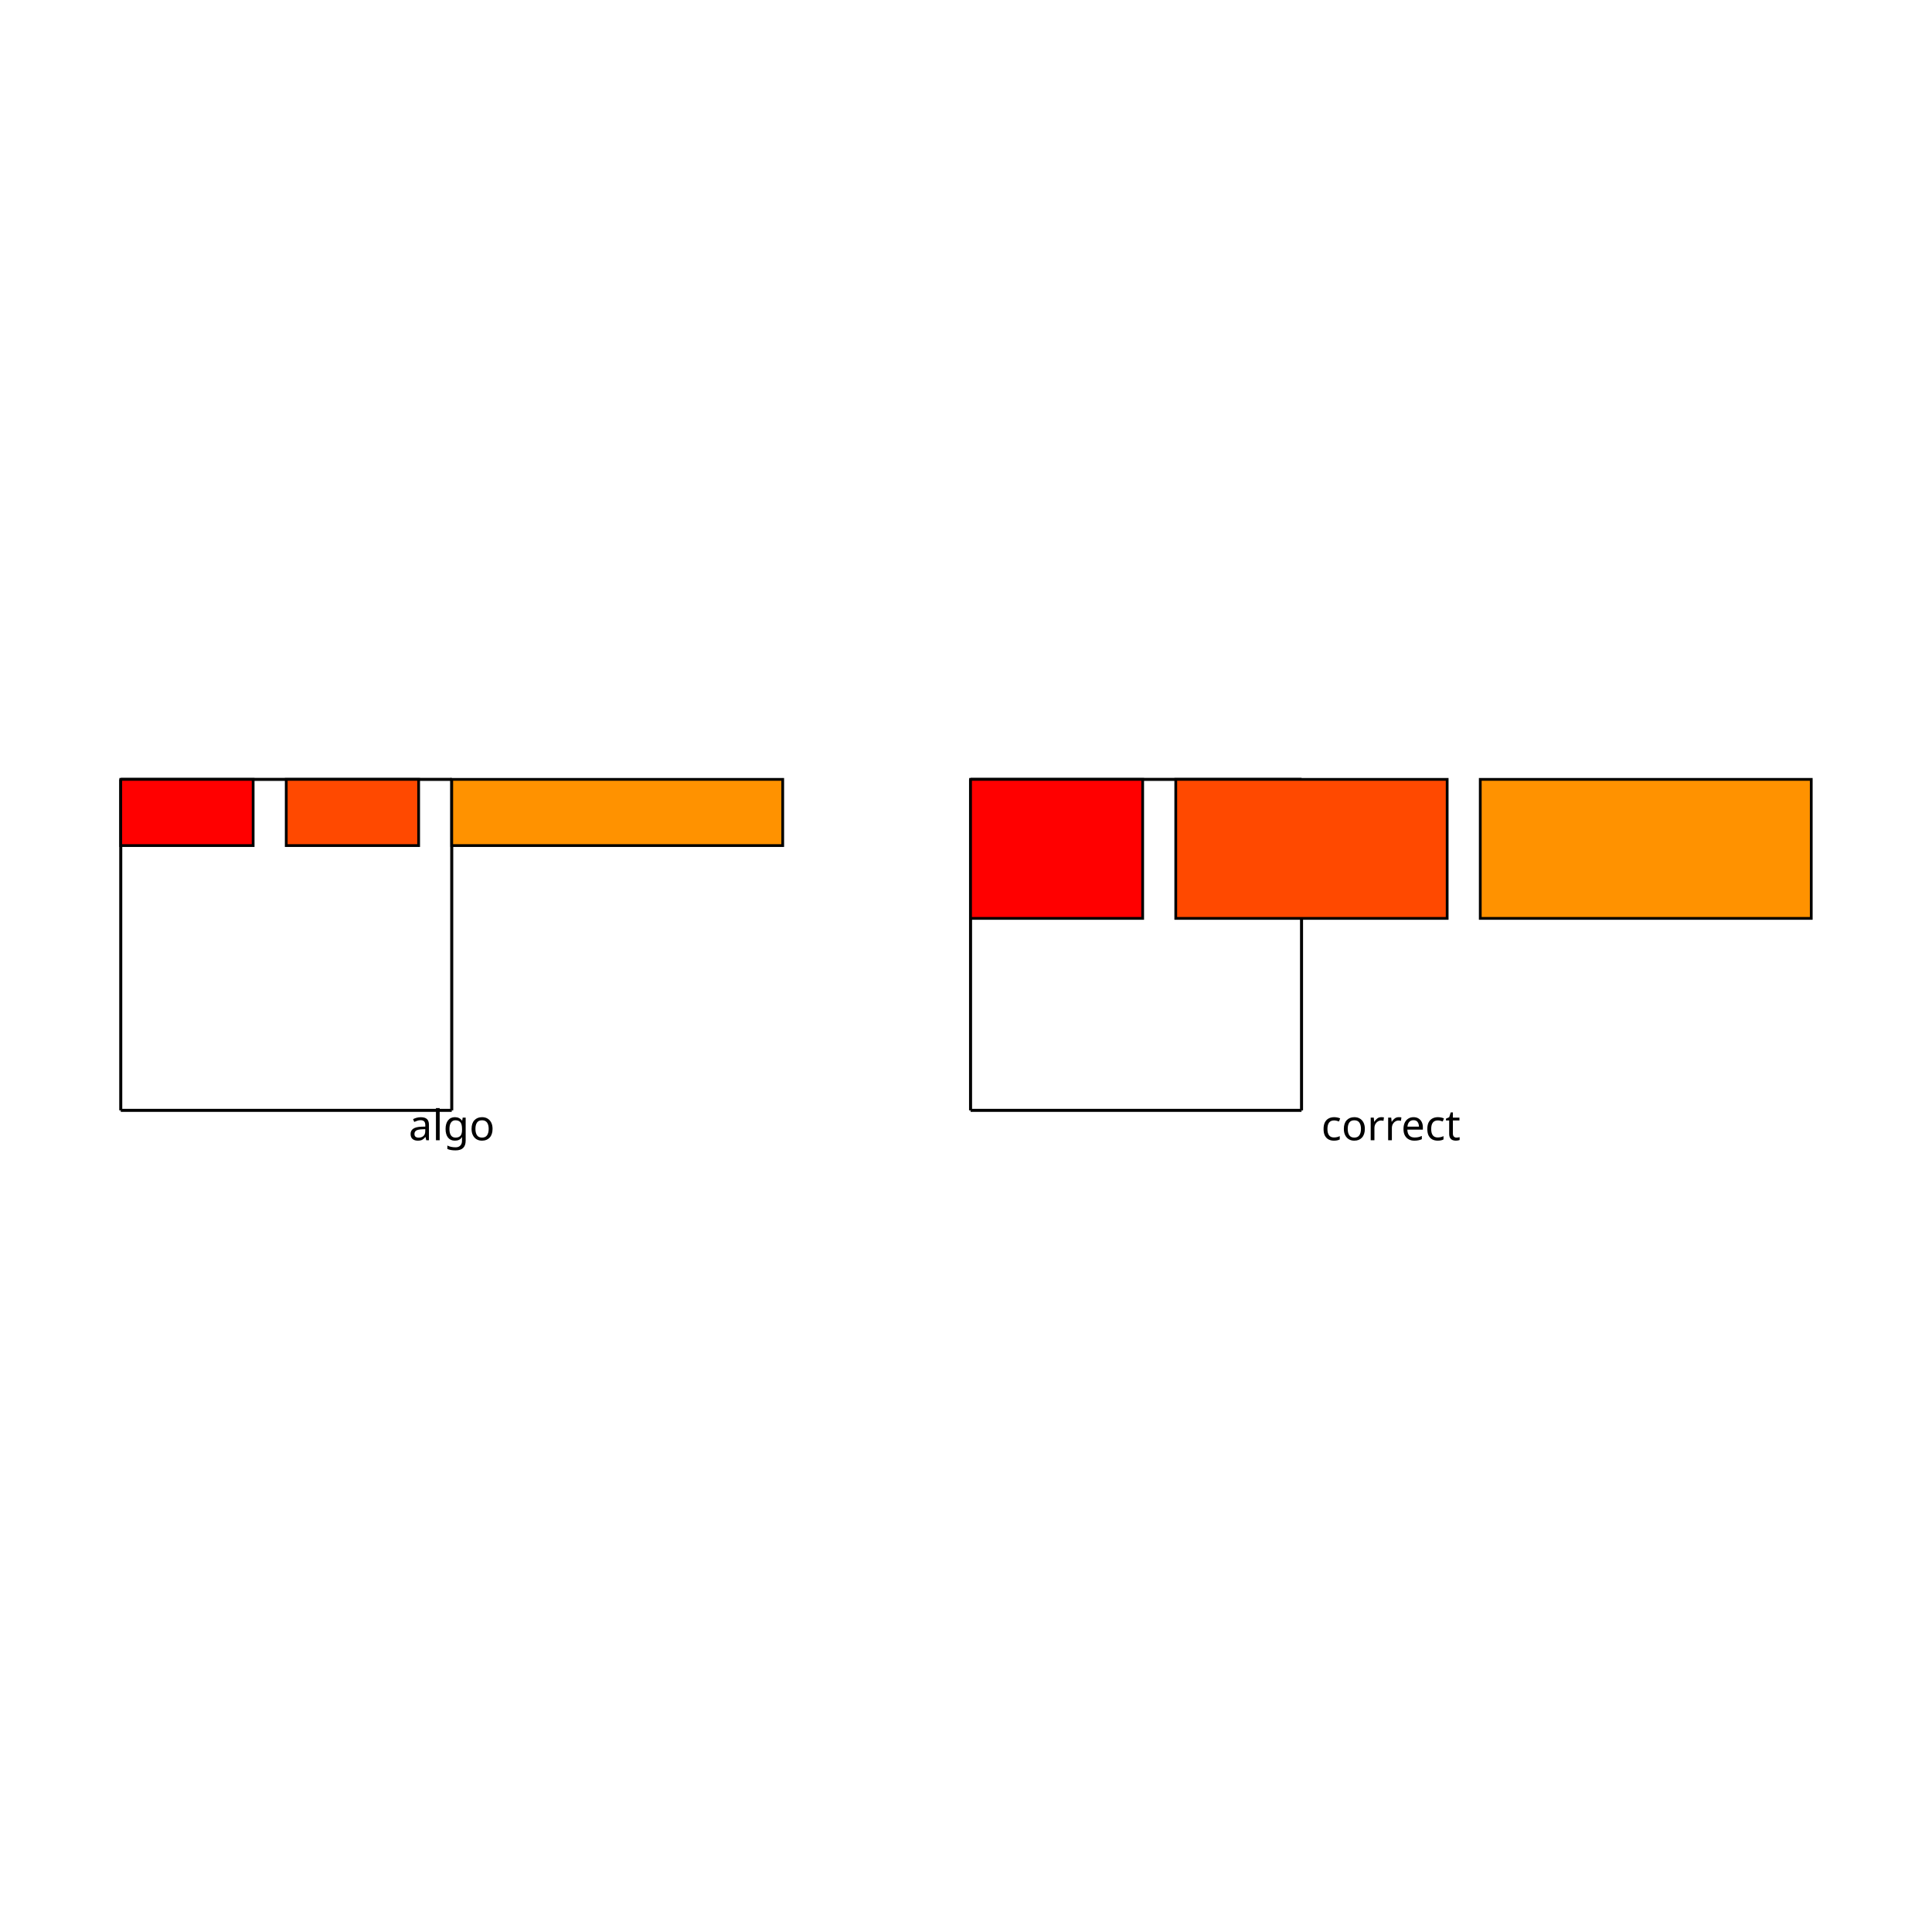
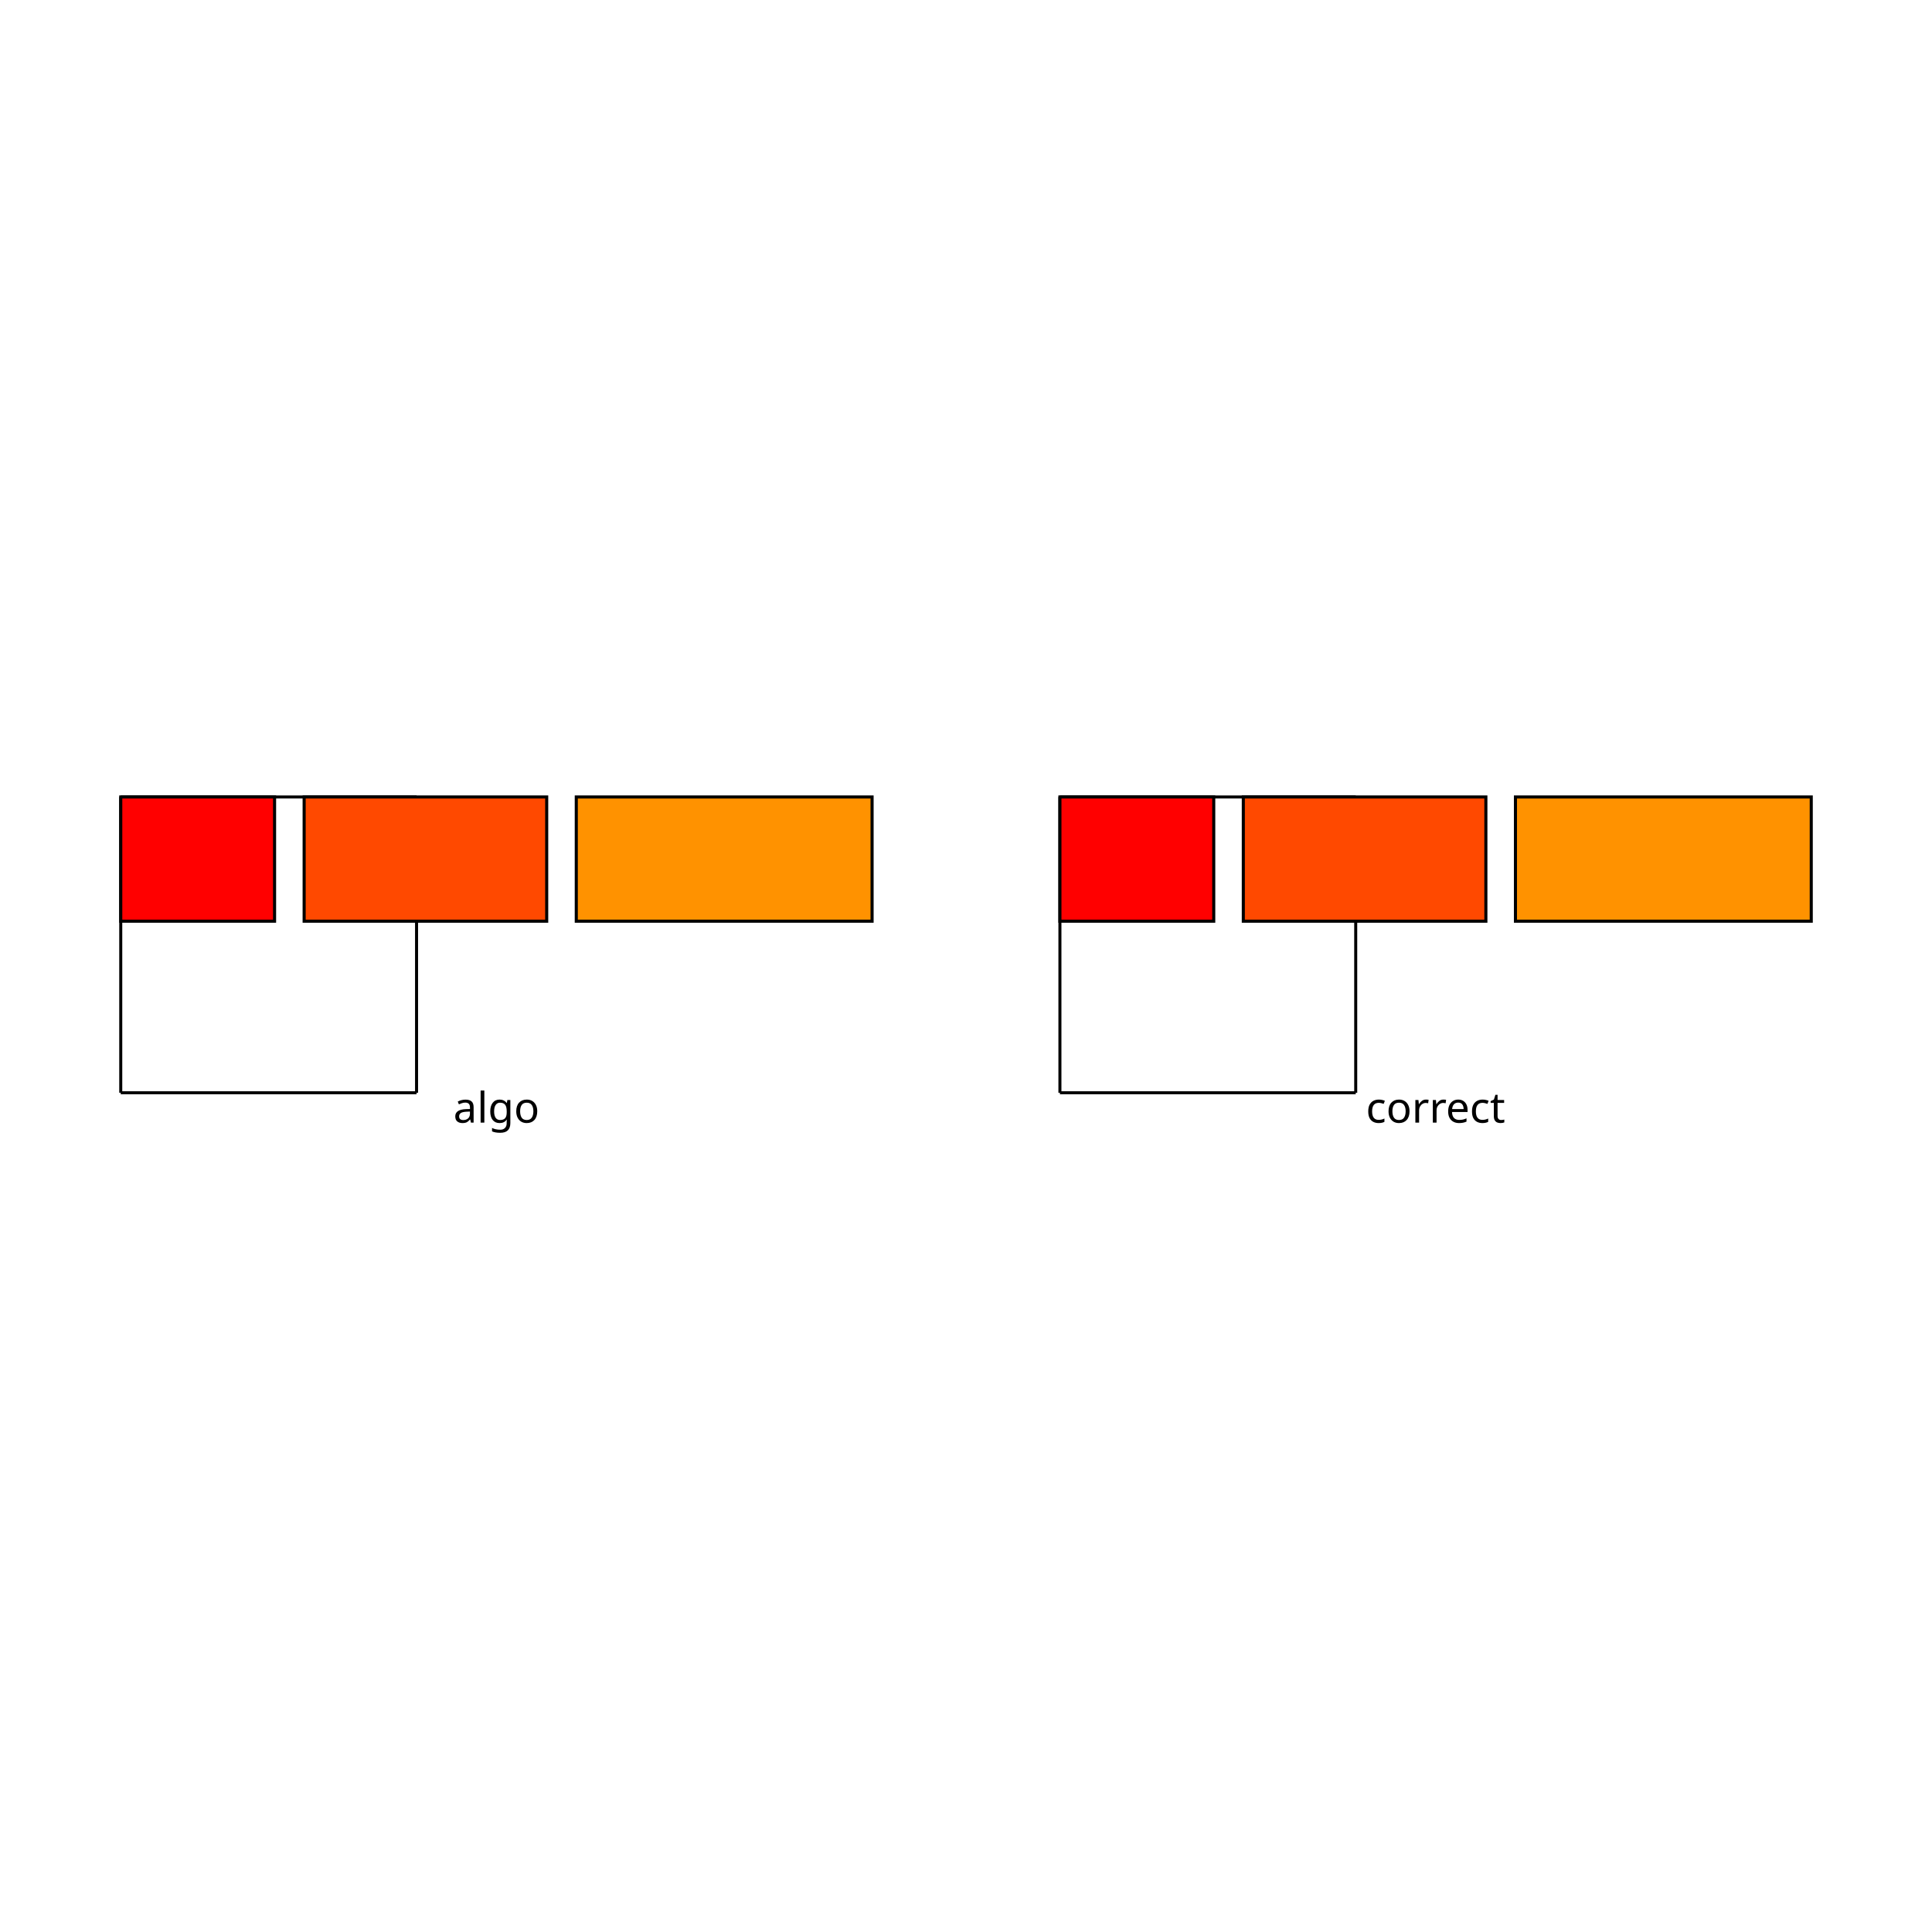
<svg xmlns="http://www.w3.org/2000/svg" width="640" height="640" viewBox="0 0 640 640">
  <rect width="100%" height="100%" fill="white" />
  <g>
-     <polyline data-points="0,0 100,0" data-type="line" data-label="" points="40,258.179 149.643,258.179" fill="none" stroke="black" stroke-width="1" />
+     <polyline data-points="0,0 100,0" data-type="line" data-label="" points="40,264.006 137.988,264.006" fill="none" stroke="black" stroke-width="1" />
  </g>
  <g>
-     <polyline data-points="100,0 100,100" data-type="line" data-label="" points="149.643,258.179 149.643,367.821" fill="none" stroke="black" stroke-width="1" />
+     <polyline data-points="100,0 100,100" data-type="line" data-label="" points="137.988,264.006 137.988,361.994" fill="none" stroke="black" stroke-width="1" />
  </g>
  <g>
-     <polyline data-points="100,100 0,100" data-type="line" data-label="" points="149.643,367.821 40,367.821" fill="none" stroke="black" stroke-width="1" />
+     <polyline data-points="100,100 0,100" data-type="line" data-label="" points="137.988,361.994 40,361.994" fill="none" stroke="black" stroke-width="1" />
  </g>
  <g>
-     <polyline data-points="0,100 0,0" data-type="line" data-label="" points="40,367.821 40,258.179" fill="none" stroke="black" stroke-width="1" />
+     <polyline data-points="0,100 0,0" data-type="line" data-label="" points="40,361.994 40,264.006" fill="none" stroke="black" stroke-width="1" />
  </g>
  <g>
-     <polyline data-points="256.75,0 356.75,0" data-type="line" data-label="" points="321.508,258.179 431.15,258.179" fill="none" stroke="black" stroke-width="1" />
+     <polyline data-points="317.5,0 417.5,0" data-type="line" data-label="" points="351.111,264.006 449.099,264.006" fill="none" stroke="black" stroke-width="1" />
  </g>
  <g>
-     <polyline data-points="356.75,0 356.75,100" data-type="line" data-label="" points="431.15,258.179 431.15,367.821" fill="none" stroke="black" stroke-width="1" />
+     <polyline data-points="417.5,0 417.5,100" data-type="line" data-label="" points="449.099,264.006 449.099,361.994" fill="none" stroke="black" stroke-width="1" />
  </g>
  <g>
-     <polyline data-points="356.75,100 256.75,100" data-type="line" data-label="" points="431.15,367.821 321.508,367.821" fill="none" stroke="black" stroke-width="1" />
+     <polyline data-points="417.5,100 317.5,100" data-type="line" data-label="" points="449.099,361.994 351.111,361.994" fill="none" stroke="black" stroke-width="1" />
  </g>
  <g>
-     <polyline data-points="256.75,100 256.75,0" data-type="line" data-label="" points="321.508,367.821 321.508,258.179" fill="none" stroke="black" stroke-width="1" />
+     <polyline data-points="317.5,100 317.5,0" data-type="line" data-label="" points="351.111,361.994 351.111,264.006" fill="none" stroke="black" stroke-width="1" />
  </g>
  <g>
-     <rect data-type="rect" data-label="item1" data-x="20" data-y="10" x="40" y="258.179" width="43.857" height="21.929" fill="hsl(0deg, 100%, 50%)" stroke="black" stroke-width="0.912" />
+     <rect data-type="rect" data-label="item1" data-x="26" data-y="21" x="40" y="264.006" width="50.954" height="41.155" fill="hsl(0deg, 100%, 50%)" stroke="black" stroke-width="1.021" />
  </g>
  <g>
-     <rect data-type="rect" data-label="item2" data-x="70" data-y="10" x="94.821" y="258.179" width="43.857" height="21.929" fill="hsl(17.143deg, 100%, 50%)" stroke="black" stroke-width="0.912" />
+     <rect data-type="rect" data-label="item2" data-x="103" data-y="21" x="100.752" y="264.006" width="80.35" height="41.155" fill="hsl(17.143deg, 100%, 50%)" stroke="black" stroke-width="1.021" />
  </g>
  <g>
-     <rect data-type="rect" data-label="item3" data-x="150" data-y="10" x="149.643" y="258.179" width="109.643" height="21.929" fill="hsl(34.286deg, 100%, 50%)" stroke="black" stroke-width="0.912" />
+     <rect data-type="rect" data-label="item3" data-x="204" data-y="21" x="190.901" y="264.006" width="97.988" height="41.155" fill="hsl(34.286deg, 100%, 50%)" stroke="black" stroke-width="1.021" />
  </g>
  <g>
-     <rect data-type="rect" data-label="item1" data-x="282.75" data-y="21" x="321.508" y="258.179" width="57.014" height="46.05" fill="hsl(0deg, 100%, 50%)" stroke="black" stroke-width="0.912" />
+     <rect data-type="rect" data-label="item1" data-x="343.5" data-y="21" x="351.111" y="264.006" width="50.954" height="41.155" fill="hsl(0deg, 100%, 50%)" stroke="black" stroke-width="1.021" />
  </g>
  <g>
-     <rect data-type="rect" data-label="item2" data-x="359.75" data-y="21" x="389.486" y="258.179" width="89.907" height="46.05" fill="hsl(17.143deg, 100%, 50%)" stroke="black" stroke-width="0.912" />
+     <rect data-type="rect" data-label="item2" data-x="420.5" data-y="21" x="411.864" y="264.006" width="80.35" height="41.155" fill="hsl(17.143deg, 100%, 50%)" stroke="black" stroke-width="1.021" />
  </g>
  <g>
-     <rect data-type="rect" data-label="item3" data-x="460.75" data-y="21" x="490.357" y="258.179" width="109.643" height="46.05" fill="hsl(34.286deg, 100%, 50%)" stroke="black" stroke-width="0.912" />
+     <rect data-type="rect" data-label="item3" data-x="521.5" data-y="21" x="502.012" y="264.006" width="97.988" height="41.155" fill="hsl(34.286deg, 100%, 50%)" stroke="black" stroke-width="1.021" />
  </g>
-   <text data-type="text" data-label="algo" data-x="100" data-y="112.76875" x="149.643" y="381.821" fill="black" font-size="14" font-family="sans-serif" text-anchor="middle" dominant-baseline="text-after-edge">algo</text>
-   <text data-type="text" data-label="correct" data-x="383.75" data-y="112.76875" x="460.754" y="381.821" fill="black" font-size="14" font-family="sans-serif" text-anchor="middle" dominant-baseline="text-after-edge">correct</text>
+   <text data-type="text" data-label="algo" data-x="127" data-y="114.2875" x="164.444" y="375.994" fill="black" font-size="14" font-family="sans-serif" text-anchor="middle" dominant-baseline="text-after-edge">algo</text>
+   <text data-type="text" data-label="correct" data-x="444.5" data-y="114.2875" x="475.556" y="375.994" fill="black" font-size="14" font-family="sans-serif" text-anchor="middle" dominant-baseline="text-after-edge">correct</text>
  <g id="crosshair" style="display: none">
    <line id="crosshair-h" y1="0" y2="640" stroke="#666" stroke-width="0.5" />
    <line id="crosshair-v" x1="0" x2="640" stroke="#666" stroke-width="0.5" />
    <text id="coordinates" font-family="monospace" font-size="12" fill="#666" />
  </g>
</svg>
